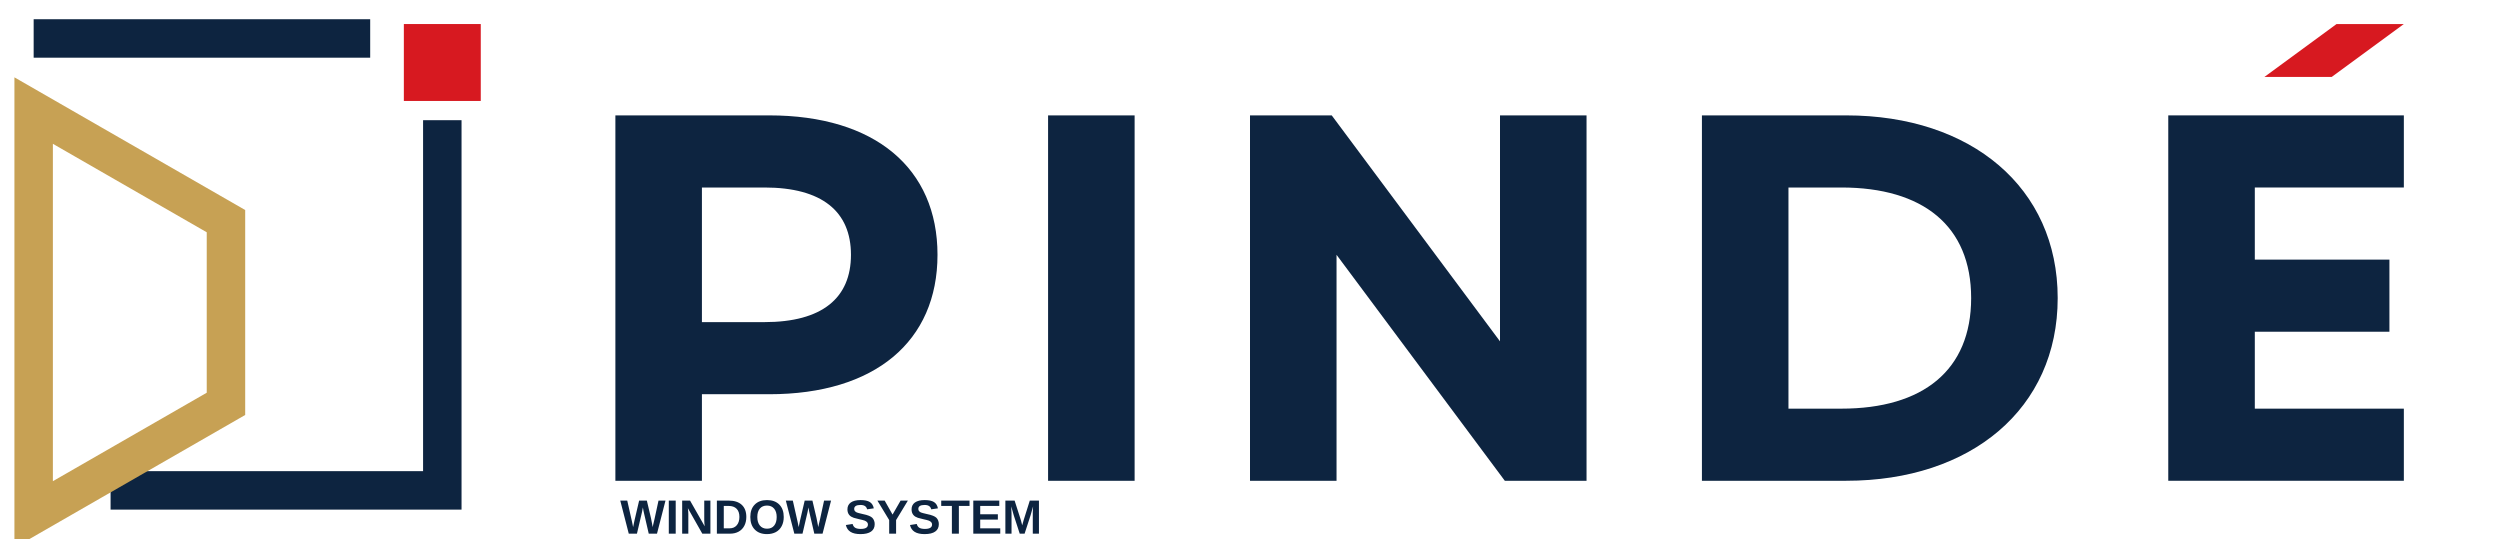
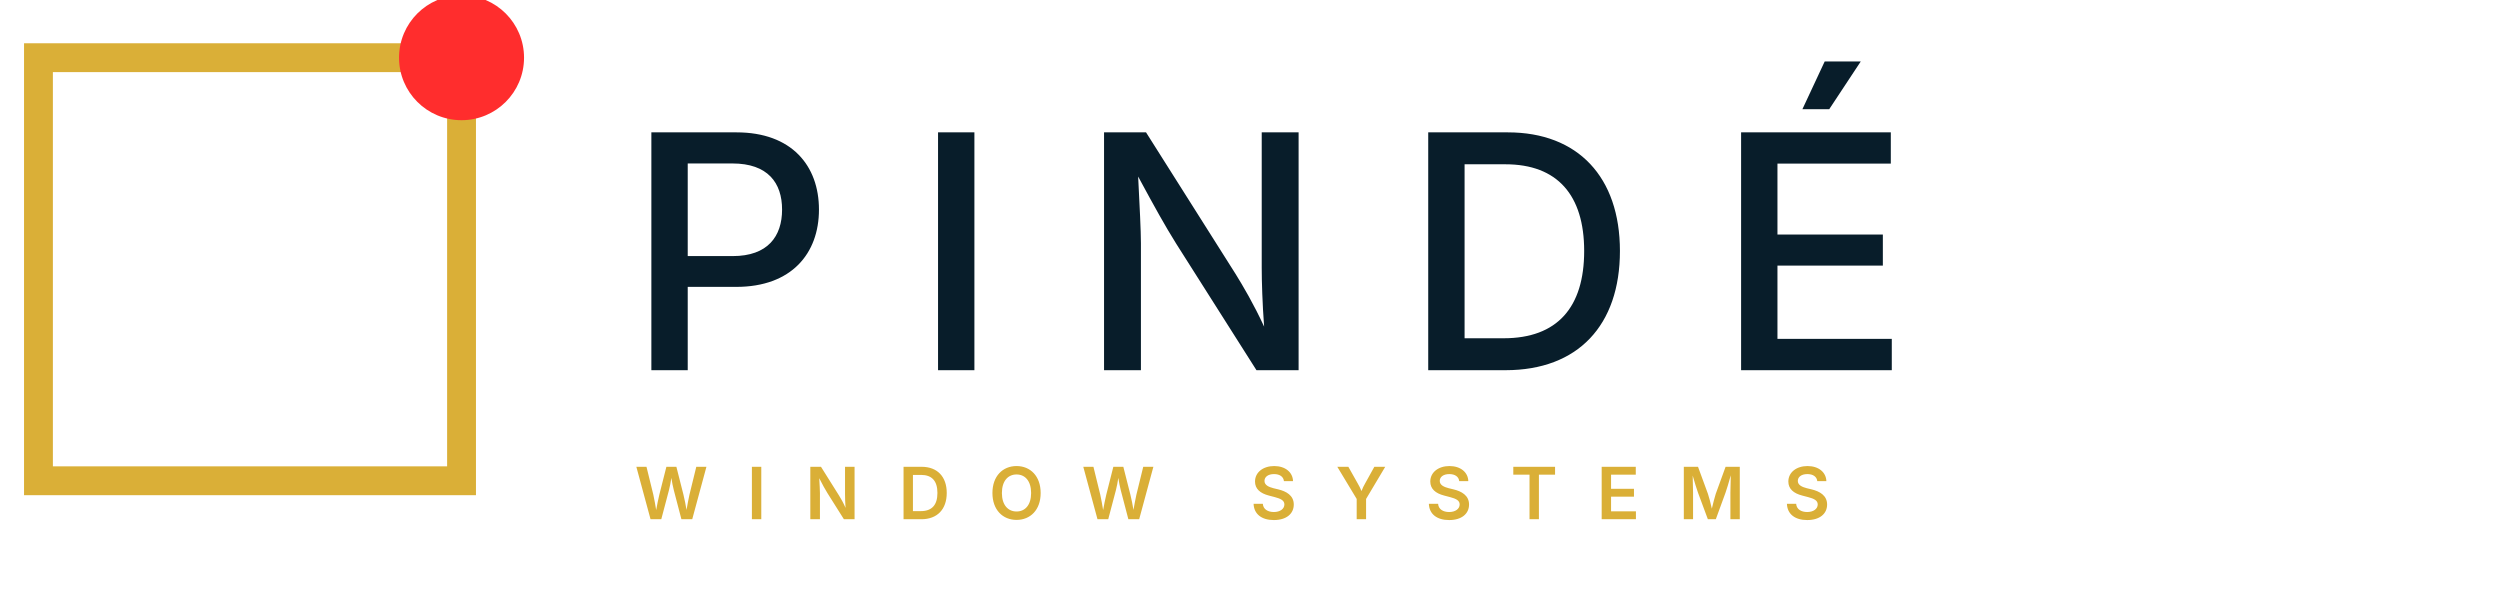
- <svg xmlns="http://www.w3.org/2000/svg" viewBox="0 0 520 112" role="img" aria-labelledby="title description">
+ <svg xmlns="http://www.w3.org/2000/svg" viewBox="0 0 520 128" role="img" aria-labelledby="title description">
  <g fill="none">
-     <path d="M7 8h70M92 25v77H23" stroke="#0D2440" stroke-width="8" />
-     <path d="M7 23l40 23v38L7 107V23Z" stroke="#C7A154" stroke-width="8" />
-     <path d="M84 5h16v16H84z" fill="#D71920" stroke="none" />
+     <rect x="8" y="12" width="88" height="88" stroke="#DAAF37" stroke-width="6" />
+     <circle cx="96" cy="12" r="13" fill="#FF2D2D" />
  </g>
-   <g fill="#0D2440">
-     <path fill-rule="evenodd" d="M128 24h32c22 0 35 11 35 29s-13 29-35 29h-14v18h-18V24Zm18 15v28h13c12 0 18-5 18-14s-6-14-18-14h-13Z" />
-     <path d="M218 24h18v76h-18zM260 24h17l35 47V24h18v76h-17l-35-47v47h-18V24Z" />
-     <path fill-rule="evenodd" d="M354 24h30c26 0 44 15 44 38s-18 38-44 38h-30V24Zm18 15v46h11c17 0 27-8 27-23s-10-23-27-23h-11Z" />
-     <path d="M451 24h49v15h-31v15h28v15h-28v16h31v15h-49V24Z" />
-   </g>
-   <path d="m471 16 15-11h14l-15 11h-14Z" fill="#D71920" />
-   <text x="129" y="111" textLength="371" lengthAdjust="spacing" fill="#0D2440" font-family="Montserrat,Arial,sans-serif" font-size="10" font-weight="600">WINDOW SYSTEM</text>
+   <text x="130" y="77" fill="#081D2A" font-family="Manrope,Inter,Arial,sans-serif" font-size="68" font-weight="500" letter-spacing="16">PINDÉ</text>
+   <text x="132" y="108" fill="#DAAF37" font-family="Manrope,Inter,Arial,sans-serif" font-size="15" font-weight="600" letter-spacing="8">WINDOW SYSTEMS</text>
</svg>
